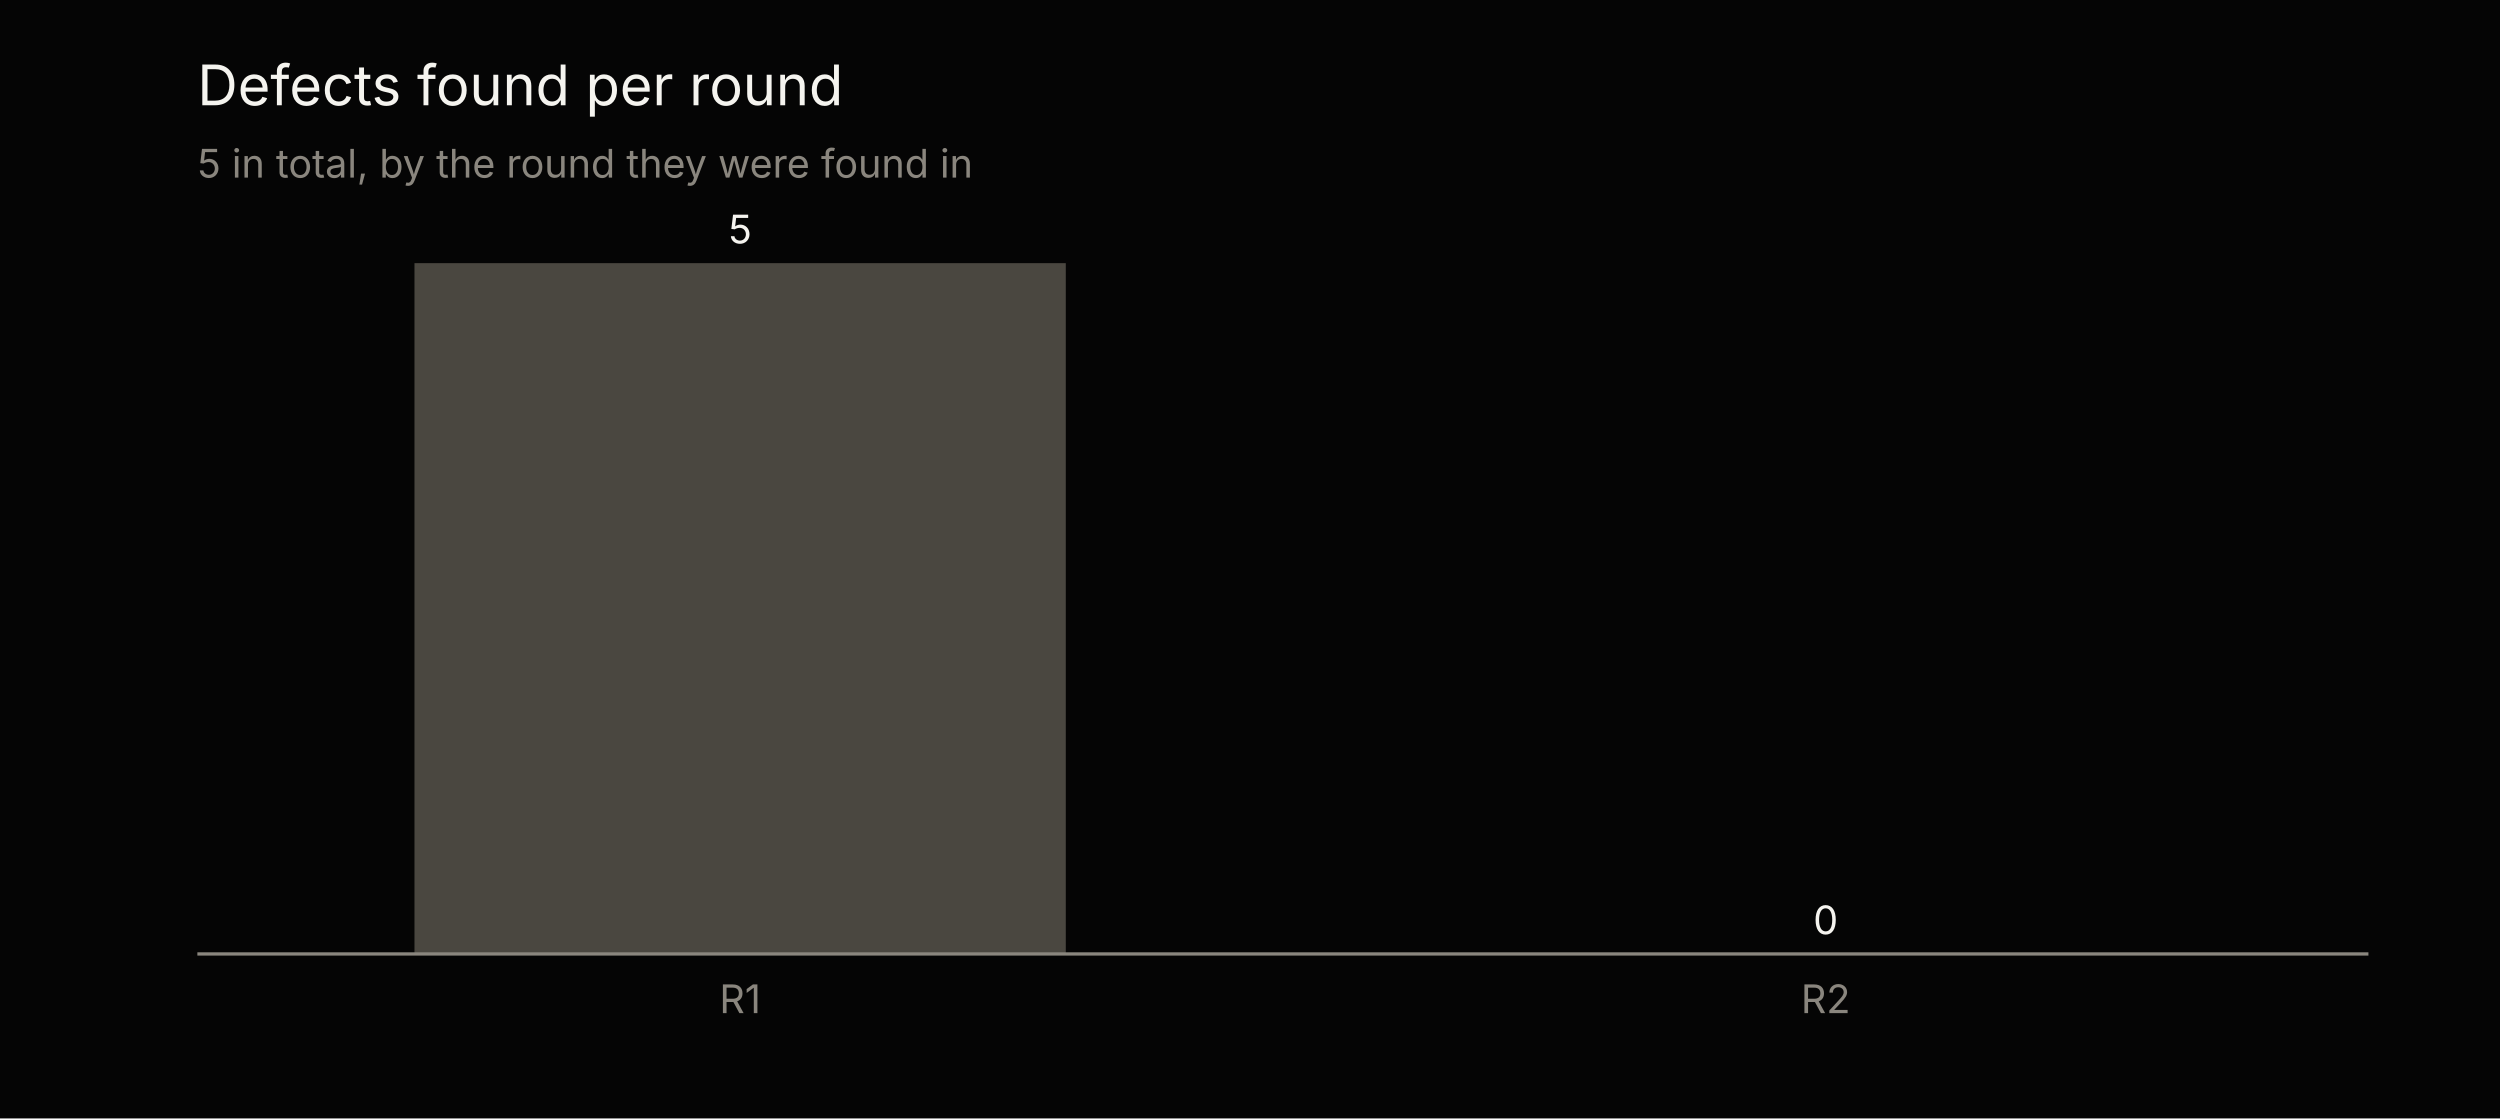
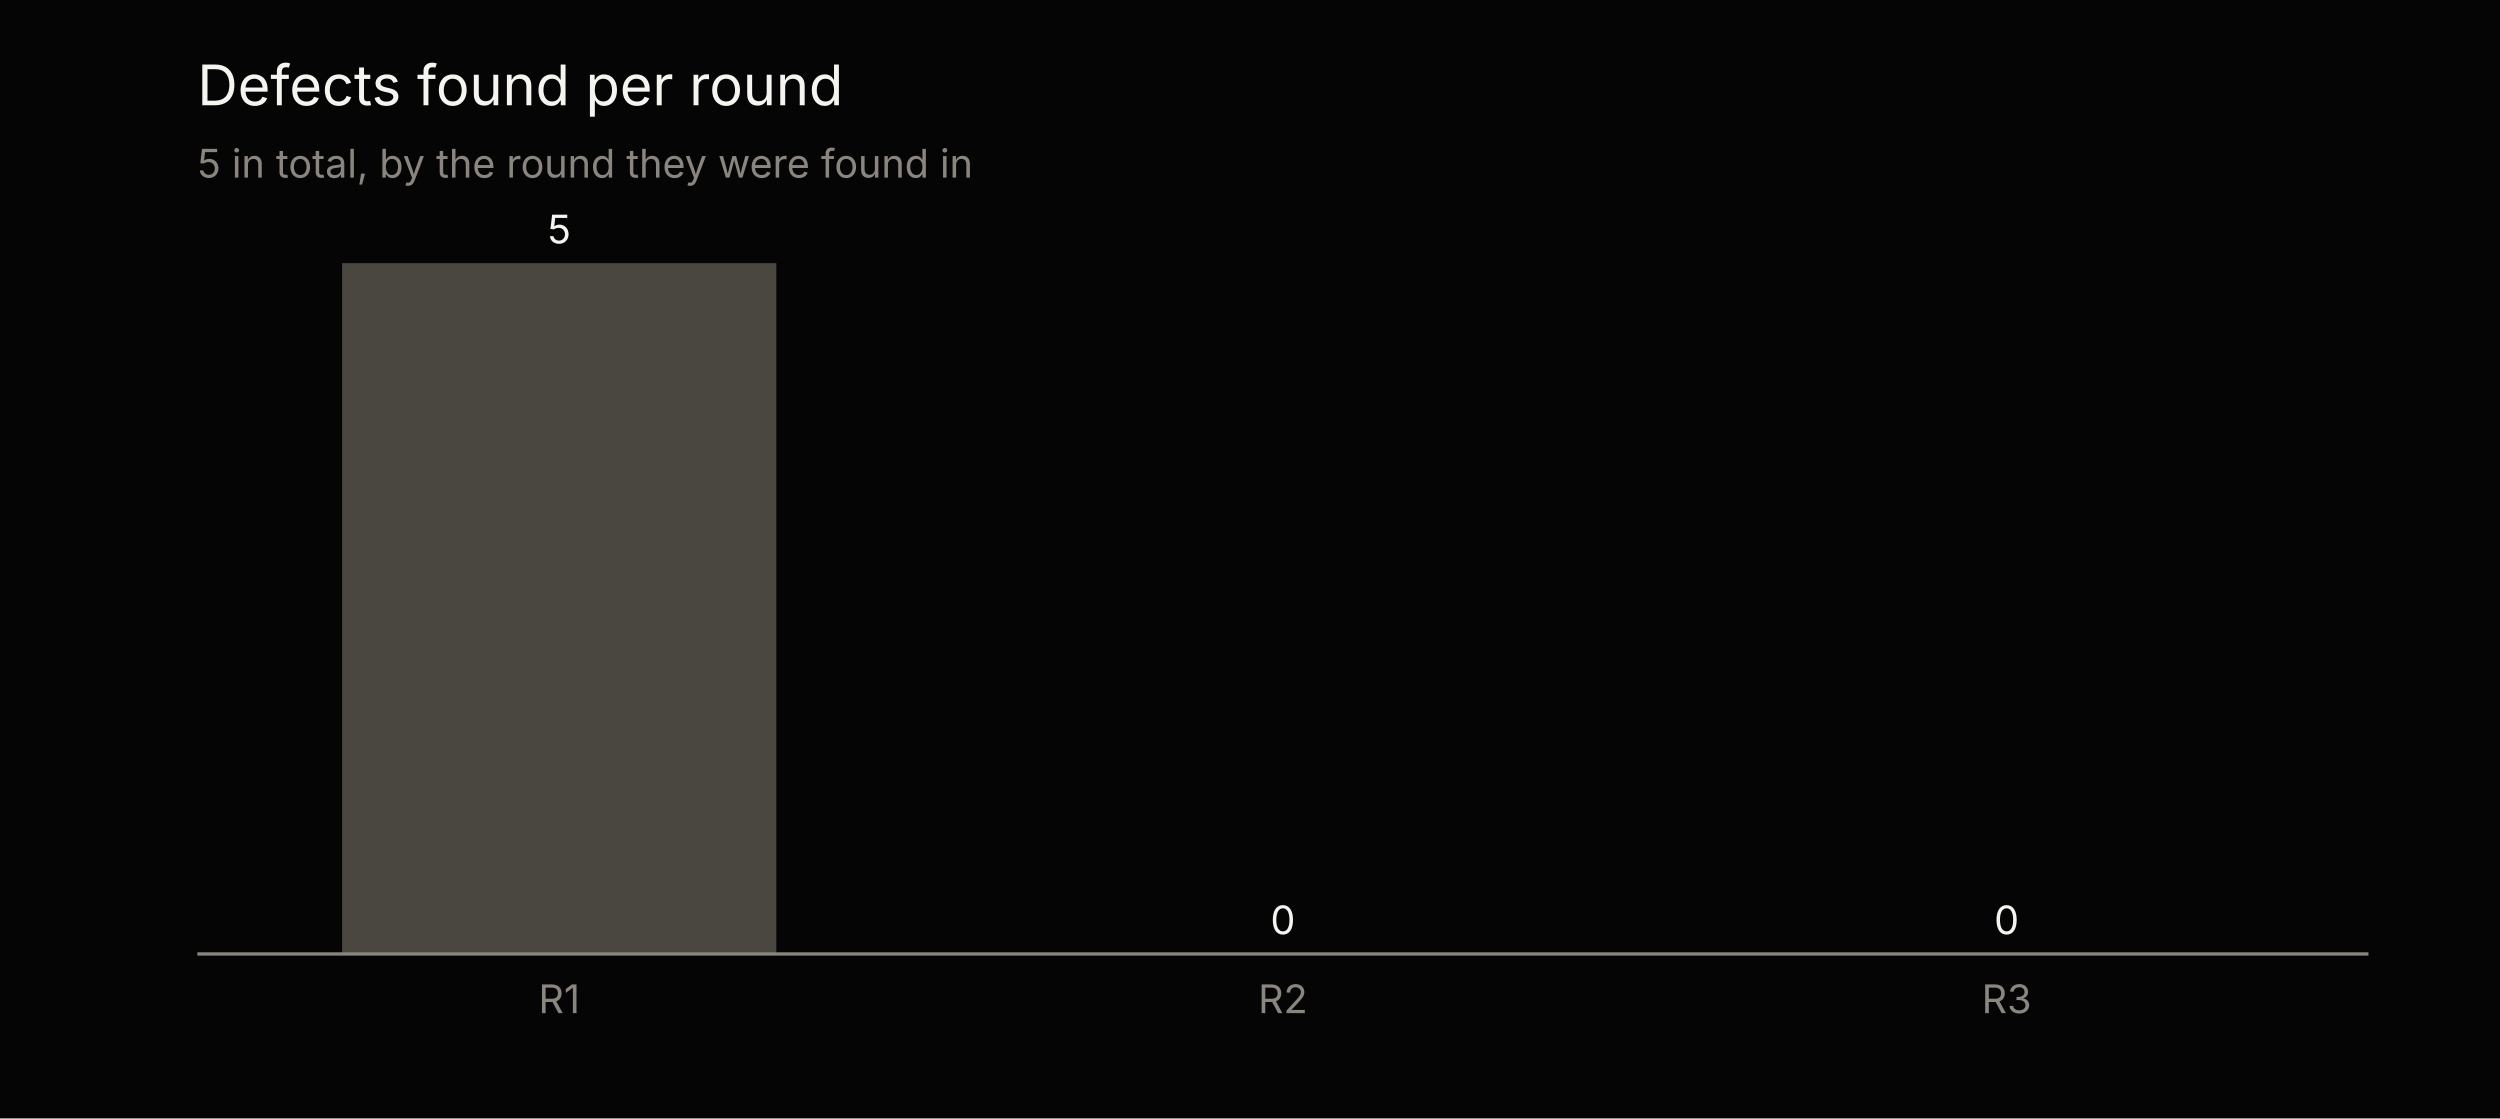
<svg xmlns="http://www.w3.org/2000/svg" viewBox="0 0 760 340" font-family="Inter, Arial, sans-serif" font-size="12">
  <rect width="760" height="340" fill="#050505" />
  <text x="60" y="32" font-size="17" fill="#f5f4ef">Defects found per round</text>
  <text x="60" y="54" fill="#8a867e">5 in total, by the round they were found in</text>
-   <rect x="126.0" y="80.0" width="198.0" height="210.0" fill="#4a4740" />
-   <text x="225.0" y="74.0" text-anchor="middle" fill="#f5f4ef">5</text>
-   <text x="225.0" y="308" text-anchor="middle" fill="#8a867e">R1</text>
-   <rect x="456.0" y="290.0" width="198.0" height="0.0" fill="#d5a84b" />
-   <text x="555.0" y="284.0" text-anchor="middle" fill="#f5f4ef">0</text>
-   <text x="555.0" y="308" text-anchor="middle" fill="#8a867e">R2</text>
+   <rect x="104.0" y="80.0" width="132.0" height="210.0" fill="#4a4740" />
+   <text x="170.0" y="74.0" text-anchor="middle" fill="#f5f4ef">5</text>
+   <text x="170.0" y="308" text-anchor="middle" fill="#8a867e">R1</text>
+   <rect x="324.0" y="290.0" width="132.0" height="0.0" fill="#4a4740" />
+   <text x="390.0" y="284.0" text-anchor="middle" fill="#f5f4ef">0</text>
+   <text x="390.0" y="308" text-anchor="middle" fill="#8a867e">R2</text>
+   <rect x="544.0" y="290.0" width="132.0" height="0.0" fill="#d5a84b" />
+   <text x="610.0" y="284.0" text-anchor="middle" fill="#f5f4ef">0</text>
+   <text x="610.0" y="308" text-anchor="middle" fill="#8a867e">R3</text>
  <line x1="60" x2="720" y1="290" y2="290" stroke="#8a867e" />
</svg>
